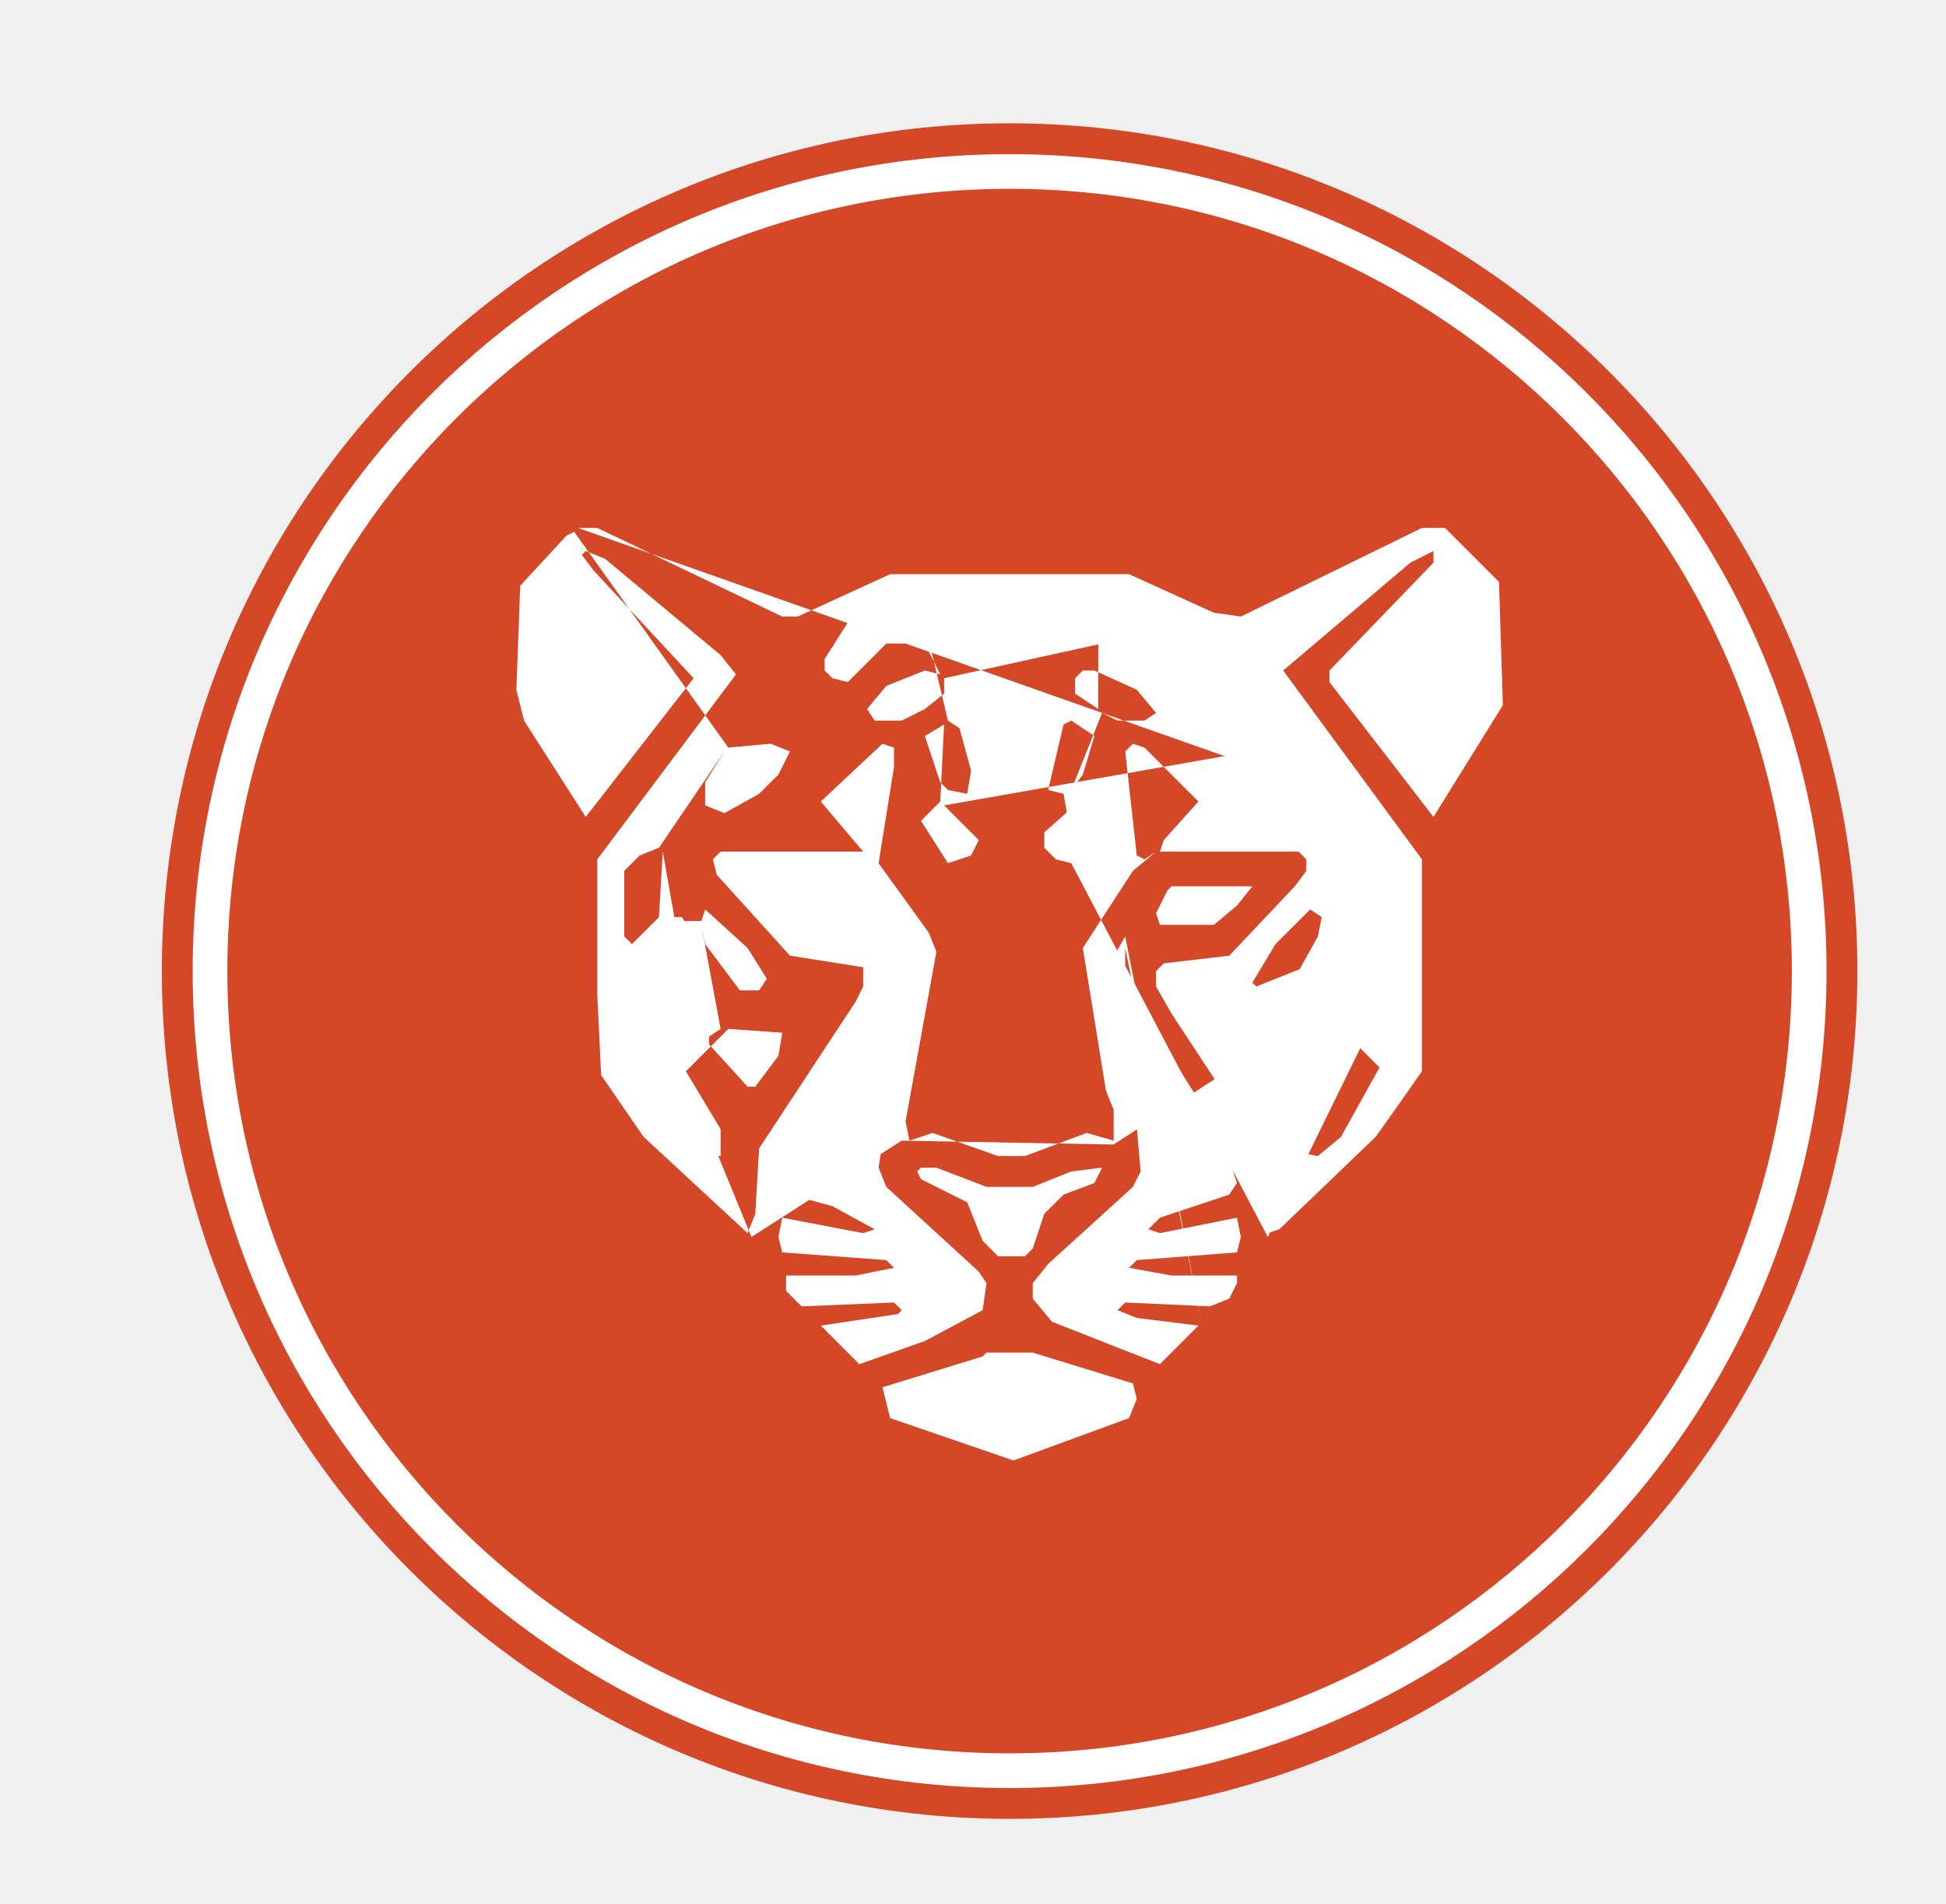
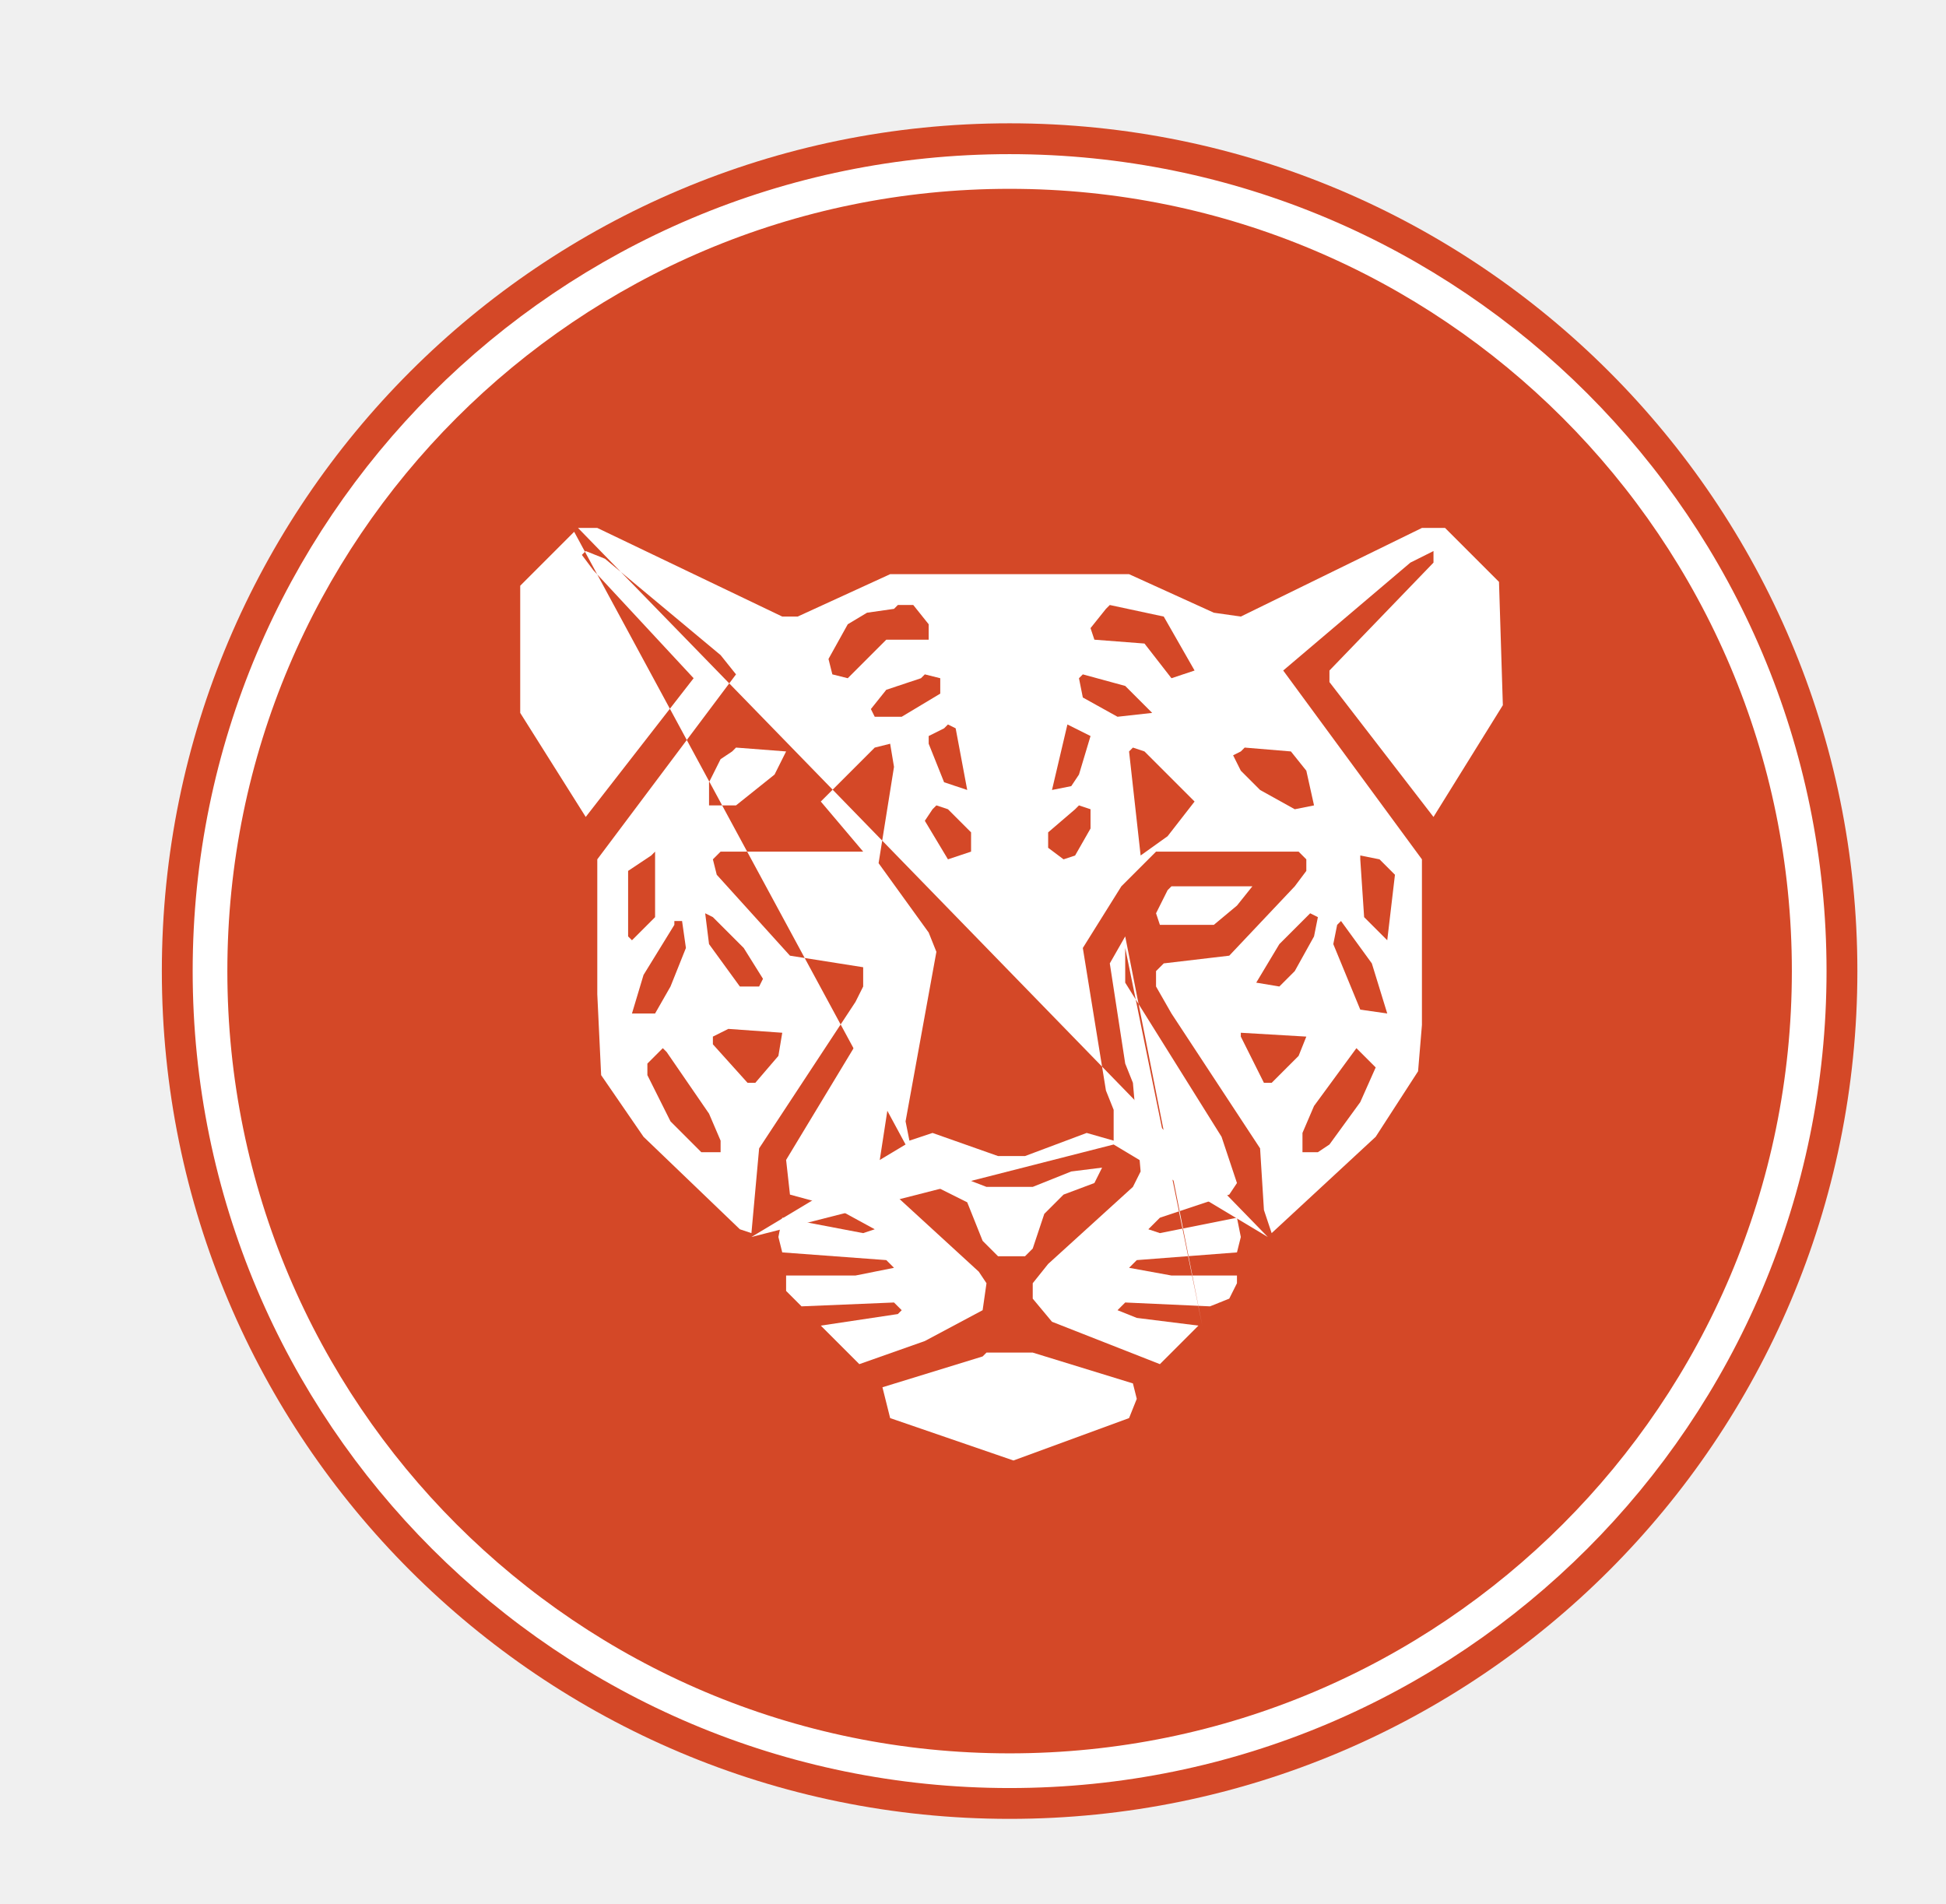
<svg xmlns="http://www.w3.org/2000/svg" viewBox="0 0 505 494" fill="none">
  <circle cx="262.0" cy="252.0" r="220.0" fill="#d44827" />
  <circle cx="262.0" cy="252.0" r="207.5" stroke="#ffffff" stroke-width="9.0" fill="none" />
-   <path d="M 150.0,137.0 L 155.0,137.0 L 203.0,160.0 L 207.0,160.0 L 231.0,149.0 L 293.0,149.0 L 315.0,159.0 L 322.0,160.0 L 369.0,137.0 L 375.0,137.0 L 389.0,151.0 L 390.0,183.0 L 372.0,212.0 L 345.0,177.0 L 345.0,174.0 L 372.0,146.0 L 372.0,143.0 L 366.0,146.0 L 333.0,174.0 L 369.0,223.0 L 369.0,266.0 L 369.0,278.0 L 362.0,288.0 L 357.0,295.0 L 332.0,319.0 L 329.0,320.0 L 327.0,298.0 L 304.0,263.0 L 300.0,256.0 L 300.0,252.0 L 302.0,250.0 L 319.0,248.0 L 336.0,230.0 L 339.0,226.0 L 339.0,223.0 L 337.0,221.0 L 301.0,221.0 L 302.0,218.0 L 311.0,208.0 L 297.0,194.0 L 294.0,193.0 L 292.0,195.0 L 295.0,222.0 L 297.0,223.0 L 300.0,221.0 L 294.0,226.0 L 281.0,246.0 L 287.0,283.0 L 289.0,288.0 L 289.0,296.0 L 282.0,294.0 L 266.0,300.0 L 259.0,300.0 L 242.0,294.0 L 236.0,296.0 L 235.0,291.0 L 243.0,247.0 L 241.0,242.0 L 228.0,224.0 L 232.0,199.0 L 232.0,194.0 L 229.0,193.0 L 213.0,208.0 L 224.0,221.0 L 187.0,221.0 L 185.0,223.0 L 186.0,227.0 L 205.0,248.0 L 224.0,251.0 L 224.0,256.0 L 222.0,260.0 L 197.0,298.0 L 196.0,315.0 L 194.0,320.0 L 167.0,295.0 L 156.0,279.0 L 155.0,258.0 L 155.0,223.0 L 191.0,175.0 L 187.0,170.0 L 157.0,145.0 L 152.0,143.0 L 151.0,144.0 L 154.0,148.0 L 180.0,176.0 L 152.0,212.0 L 136.0,187.0 L 134.0,179.0 L 135.0,152.0 L 147.0,139.0 L 149.0,138.0 L 189.0,194.0 L 200.0,193.0 L 205.0,195.0 L 202.0,201.0 L 197.0,206.0 L 188.0,211.0 L 183.0,209.0 L 183.0,203.0 L 188.0,195.0 L 171.0,220.0 L 166.0,222.0 L 162.0,226.0 L 162.0,243.0 L 164.0,245.0 L 171.0,238.0 L 172.0,221.0 L 175.0,238.0 L 177.0,238.0 L 179.0,242.0 L 178.0,249.0 L 172.0,262.0 L 170.0,264.0 L 164.0,264.0 L 163.0,260.0 L 174.0,239.0 L 182.0,239.0 L 183.0,236.0 L 194.0,246.0 L 199.0,254.0 L 197.0,257.0 L 192.0,257.0 L 183.0,245.0 L 182.0,240.0 L 187.0,267.0 L 184.0,269.0 L 184.0,271.0 L 194.0,282.0 L 196.0,282.0 L 202.0,274.0 L 203.0,268.0 L 189.0,267.0 L 178.0,278.0 L 187.0,293.0 L 187.0,300.0 L 182.0,300.0 L 173.0,291.0 L 167.0,279.0 L 167.0,276.0 L 172.0,271.0 L 177.0,277.0 L 195.0,321.0 L 234.0,296.0 L 289.0,297.0 L 323.0,275.0 L 321.0,271.0 L 322.0,267.0 L 336.0,267.0 L 340.0,269.0 L 338.0,274.0 L 330.0,282.0 L 328.0,282.0 L 324.0,276.0 L 327.0,257.0 L 332.0,257.0 L 337.0,252.0 L 342.0,243.0 L 343.0,238.0 L 340.0,236.0 L 331.0,245.0 L 325.0,255.0 L 326.0,256.0 L 346.0,248.0 L 345.0,242.0 L 349.0,238.0 L 357.0,250.0 L 361.0,263.0 L 354.0,264.0 L 347.0,250.0 L 355.0,240.0 L 353.0,238.0 L 352.0,222.0 L 356.0,221.0 L 363.0,227.0 L 362.0,243.0 L 360.0,245.0 L 356.0,241.0 L 352.0,271.0 L 340.0,287.0 L 337.0,294.0 L 337.0,299.0 L 342.0,300.0 L 348.0,295.0 L 358.0,277.0 L 353.0,272.0 L 329.0,321.0 L 278.0,224.0 L 274.0,223.0 L 271.0,220.0 L 271.0,216.0 L 280.0,208.0 L 284.0,210.0 L 284.0,215.0 L 279.0,223.0 L 276.0,206.0 L 272.0,205.0 L 276.0,188.0 L 278.0,187.0 L 284.0,191.0 L 281.0,201.0 L 278.0,205.0 L 286.0,185.0 L 290.0,187.0 L 297.0,187.0 L 300.0,185.0 L 295.0,179.0 L 284.0,174.0 L 281.0,174.0 L 279.0,176.0 L 279.0,180.0 L 285.0,184.0 L 285.0,167.0 L 282.0,165.0 L 283.0,161.0 L 282.0,157.0 L 286.0,157.0 L 291.0,156.0 L 302.0,159.0 L 305.0,162.0 L 311.0,173.0 L 307.0,177.0 L 304.0,177.0 L 297.0,168.0 L 286.0,167.0 L 245.0,176.0 L 245.0,180.0 L 240.0,184.0 L 234.0,187.0 L 227.0,187.0 L 225.0,184.0 L 230.0,178.0 L 240.0,174.0 L 244.0,175.0 L 240.0,167.0 L 230.0,167.0 L 220.0,177.0 L 216.0,176.0 L 214.0,174.0 L 214.0,171.0 L 221.0,160.0 L 237.0,156.0 L 242.0,162.0 L 241.0,166.0 L 246.0,187.0 L 249.0,189.0 L 252.0,200.0 L 251.0,206.0 L 246.0,205.0 L 244.0,203.0 L 240.0,191.0 L 245.0,188.0 L 244.0,208.0 L 239.0,213.0 L 246.0,224.0 L 252.0,222.0 L 254.0,218.0 L 245.0,209.0 L 319.0,196.0 L 323.0,193.0 L 335.0,194.0 L 342.0,205.0 L 341.0,210.0 L 333.0,210.0 L 327.0,206.0 L 321.0,200.0 L 320.0,197.0 Z" fill="#ffffff" />
-   <path d="M 232.0,243.0 L 232.0,245.0 L 234.0,246.0 L 233.0,253.0 L 204.0,301.0 L 205.0,310.0 L 216.0,313.0 L 227.0,319.0 L 224.0,320.0 L 203.0,316.0 L 202.0,321.0 L 203.0,325.0 L 230.0,327.0 L 232.0,329.0 L 222.0,331.0 L 204.0,331.0 L 204.0,335.0 L 208.0,339.0 L 232.0,338.0 L 234.0,340.0 L 233.0,341.0 L 213.0,344.0 L 223.0,354.0 L 240.0,348.0 L 255.0,340.0 L 256.0,333.0 L 254.0,330.0 L 230.0,308.0 L 228.0,303.0 L 236.0,251.0 L 235.0,247.0 Z" fill="#ffffff" />
-   <path d="M 292.0,243.0 L 288.0,250.0 L 292.0,276.0 L 294.0,281.0 L 296.0,304.0 L 294.0,308.0 L 272.0,328.0 L 268.0,333.0 L 268.0,337.0 L 273.0,343.0 L 301.0,354.0 L 311.0,344.0 L 295.0,342.0 L 290.0,340.0 L 292.0,338.0 L 314.0,339.0 L 319.0,337.0 L 321.0,333.0 L 321.0,331.0 L 304.0,331.0 L 293.0,329.0 L 295.0,327.0 L 321.0,325.0 L 322.0,321.0 L 321.0,316.0 L 301.0,320.0 L 298.0,319.0 L 301.0,316.0 L 319.0,310.0 L 321.0,307.0 L 317.0,295.0 L 292.0,255.0 L 292.0,246.0 L 312.0,344.0 Z" fill="#ffffff" />
-   <path d="M 256.0,351.0 L 268.0,351.0 L 294.0,359.0 L 295.0,363.0 L 293.0,368.0 L 263.0,379.0 L 231.0,368.0 L 229.0,360.0 L 255.0,352.0 Z" fill="#ffffff" />
-   <path d="M 239.0,303.0 L 243.0,303.0 L 256.0,308.0 L 268.0,308.0 L 278.0,304.0 L 286.0,303.0 L 284.0,307.0 L 276.0,310.0 L 271.0,315.0 L 268.0,324.0 L 266.0,326.0 L 259.0,326.0 L 255.0,322.0 L 251.0,312.0 L 239.0,306.0 L 238.0,304.0 Z" fill="#ffffff" />
-   <path d="M 199.0,230.0 L 220.0,230.0 L 223.0,233.0 L 224.0,240.0 L 209.0,240.0 L 200.0,231.0 Z" fill="#ffffff" />
-   <path d="M 304.0,230.0 L 325.0,230.0 L 321.0,235.0 L 315.0,240.0 L 301.0,240.0 L 300.0,237.0 L 303.0,231.0 Z" fill="#ffffff" />
+   <path d="M 150.0,137.0 L 155.0,137.0 L 203.0,160.0 L 207.0,160.0 L 231.0,149.0 L 293.0,149.0 L 315.0,159.0 L 322.0,160.0 L 369.0,137.0 L 375.0,137.0 L 389.0,151.0 L 390.0,183.0 L 372.0,212.0 L 345.0,177.0 L 345.0,174.0 L 372.0,146.0 L 372.0,143.0 L 366.0,146.0 L 333.0,174.0 L 369.0,223.0 L 369.0,266.0 L 368.0,278.0 L 357.0,295.0 L 330.0,320.0 L 328.0,314.0 L 327.0,298.0 L 304.0,263.0 L 300.0,256.0 L 300.0,252.0 L 302.0,250.0 L 319.0,248.0 L 336.0,230.0 L 339.0,226.0 L 339.0,223.0 L 337.0,221.0 L 300.0,221.0 L 291.0,230.0 L 281.0,246.0 L 287.0,283.0 L 289.0,288.0 L 289.0,296.0 L 282.0,294.0 L 266.0,300.0 L 259.0,300.0 L 242.0,294.0 L 236.0,296.0 L 235.0,291.0 L 243.0,247.0 L 241.0,242.0 L 228.0,224.0 L 232.0,199.0 L 231.0,193.0 L 227.0,194.0 L 213.0,208.0 L 224.0,221.0 L 187.0,221.0 L 185.0,223.0 L 186.0,227.0 L 205.0,248.0 L 224.0,251.0 L 224.0,256.0 L 222.0,260.0 L 197.0,298.0 L 195.0,320.0 L 192.0,319.0 L 167.0,295.0 L 156.0,279.0 L 155.0,258.0 L 155.0,223.0 L 191.0,175.0 L 187.0,170.0 L 157.0,145.0 L 152.0,143.0 L 151.0,144.0 L 154.0,148.0 L 180.0,176.0 L 152.0,212.0 L 135.0,185.0 L 135.0,152.0 L 149.0,138.0 L 235.0,297.0 L 195.0,321.0 L 289.0,297.0 L 329.0,321.0 Z M 233.0,157.0 L 237.0,157.0 L 241.0,162.0 L 241.0,166.0 L 230.0,166.0 L 220.0,176.0 L 216.0,175.0 L 215.0,171.0 L 220.0,162.0 L 225.0,159.0 L 232.0,158.0 Z M 288.0,157.0 L 302.0,160.0 L 310.0,174.0 L 304.0,176.0 L 297.0,167.0 L 284.0,166.0 L 283.0,163.0 L 287.0,158.0 Z M 240.0,175.0 L 244.0,176.0 L 244.0,180.0 L 234.0,186.0 L 227.0,186.0 L 226.0,184.0 L 230.0,179.0 L 239.0,176.0 Z M 281.0,175.0 L 292.0,178.0 L 299.0,185.0 L 290.0,186.0 L 281.0,181.0 L 280.0,176.0 Z M 246.0,188.0 L 248.0,189.0 L 251.0,205.0 L 245.0,203.0 L 241.0,193.0 L 241.0,191.0 L 245.0,189.0 Z M 277.0,188.0 L 273.0,205.0 L 278.0,204.0 L 280.0,201.0 L 283.0,191.0 L 279.0,189.0 Z M 191.0,194.0 L 204.0,195.0 L 201.0,201.0 L 191.0,209.0 L 184.0,209.0 L 184.0,203.0 L 187.0,197.0 L 190.0,195.0 Z M 294.0,194.0 L 297.0,195.0 L 310.0,208.0 L 303.0,217.0 L 296.0,222.0 L 293.0,195.0 Z M 323.0,194.0 L 335.0,195.0 L 339.0,200.0 L 341.0,209.0 L 336.0,210.0 L 327.0,205.0 L 322.0,200.0 L 320.0,196.0 L 322.0,195.0 Z M 243.0,209.0 L 246.0,210.0 L 252.0,216.0 L 252.0,221.0 L 246.0,223.0 L 240.0,213.0 L 242.0,210.0 Z M 280.0,209.0 L 283.0,210.0 L 283.0,215.0 L 279.0,222.0 L 276.0,223.0 L 272.0,220.0 L 272.0,216.0 L 279.0,210.0 Z M 170.0,221.0 L 170.0,238.0 L 164.0,244.0 L 163.0,243.0 L 163.0,226.0 L 169.0,222.0 Z M 353.0,222.0 L 358.0,223.0 L 362.0,227.0 L 360.0,244.0 L 354.0,238.0 L 353.0,223.0 Z M 183.0,237.0 L 184.0,245.0 L 192.0,256.0 L 197.0,256.0 L 198.0,254.0 L 193.0,246.0 L 185.0,238.0 Z M 340.0,237.0 L 342.0,238.0 L 341.0,243.0 L 336.0,252.0 L 332.0,256.0 L 326.0,255.0 L 332.0,245.0 L 339.0,238.0 Z M 175.0,239.0 L 177.0,239.0 L 178.0,246.0 L 174.0,256.0 L 170.0,263.0 L 164.0,263.0 L 167.0,253.0 L 175.0,240.0 Z M 348.0,239.0 L 356.0,250.0 L 360.0,263.0 L 353.0,262.0 L 346.0,245.0 L 347.0,240.0 Z M 187.0,268.0 L 185.0,269.0 L 185.0,271.0 L 194.0,281.0 L 196.0,281.0 L 202.0,274.0 L 203.0,268.0 L 189.0,267.0 Z M 322.0,268.0 L 339.0,269.0 L 337.0,274.0 L 330.0,281.0 L 328.0,281.0 L 322.0,269.0 Z M 172.0,272.0 L 168.0,276.0 L 168.0,279.0 L 174.0,291.0 L 182.0,299.0 L 187.0,299.0 L 187.0,296.0 L 184.0,289.0 L 173.0,273.0 Z M 352.0,272.0 L 341.0,287.0 L 338.0,294.0 L 338.0,299.0 L 342.0,299.0 L 345.0,297.0 L 353.0,286.0 L 357.0,277.0 L 353.0,273.0 Z" fill="#ffffff" fill-rule="evenodd" />
+   <path d="M 232.0,243.0 L 232.0,245.0 L 234.0,246.0 L 233.0,253.0 L 204.0,301.0 L 205.0,310.0 L 216.0,313.0 L 227.0,319.0 L 224.0,320.0 L 203.0,316.0 L 202.0,321.0 L 203.0,325.0 L 230.0,327.0 L 232.0,329.0 L 222.0,331.0 L 204.0,331.0 L 204.0,335.0 L 208.0,339.0 L 232.0,338.0 L 234.0,340.0 L 233.0,341.0 L 213.0,344.0 L 223.0,354.0 L 240.0,348.0 L 255.0,340.0 L 256.0,333.0 L 254.0,330.0 L 230.0,308.0 L 228.0,303.0 L 236.0,251.0 L 235.0,247.0 Z" fill="#ffffff" fill-rule="evenodd" />
+   <path d="M 292.0,243.0 L 288.0,250.0 L 292.0,276.0 L 294.0,281.0 L 296.0,304.0 L 294.0,308.0 L 272.0,328.0 L 268.0,333.0 L 268.0,337.0 L 273.0,343.0 L 301.0,354.0 L 311.0,344.0 L 295.0,342.0 L 290.0,340.0 L 292.0,338.0 L 314.0,339.0 L 319.0,337.0 L 321.0,333.0 L 321.0,331.0 L 304.0,331.0 L 293.0,329.0 L 295.0,327.0 L 321.0,325.0 L 322.0,321.0 L 321.0,316.0 L 301.0,320.0 L 298.0,319.0 L 301.0,316.0 L 319.0,310.0 L 321.0,307.0 L 317.0,295.0 L 292.0,255.0 L 292.0,246.0 L 312.0,344.0 Z" fill="#ffffff" fill-rule="evenodd" />
+   <path d="M 256.0,351.0 L 268.0,351.0 L 294.0,359.0 L 295.0,363.0 L 293.0,368.0 L 263.0,379.0 L 231.0,368.0 L 229.0,360.0 L 255.0,352.0 Z" fill="#ffffff" fill-rule="evenodd" />
+   <path d="M 239.0,303.0 L 243.0,303.0 L 256.0,308.0 L 268.0,308.0 L 278.0,304.0 L 286.0,303.0 L 284.0,307.0 L 276.0,310.0 L 271.0,315.0 L 268.0,324.0 L 266.0,326.0 L 259.0,326.0 L 255.0,322.0 L 251.0,312.0 L 239.0,306.0 L 238.0,304.0 Z" fill="#ffffff" fill-rule="evenodd" />
+   <path d="M 199.0,230.0 L 220.0,230.0 L 223.0,233.0 L 224.0,240.0 L 209.0,240.0 L 200.0,231.0 Z" fill="#ffffff" fill-rule="evenodd" />
+   <path d="M 304.0,230.0 L 325.0,230.0 L 321.0,235.0 L 315.0,240.0 L 301.0,240.0 L 300.0,237.0 L 303.0,231.0 Z" fill="#ffffff" fill-rule="evenodd" />
</svg>
